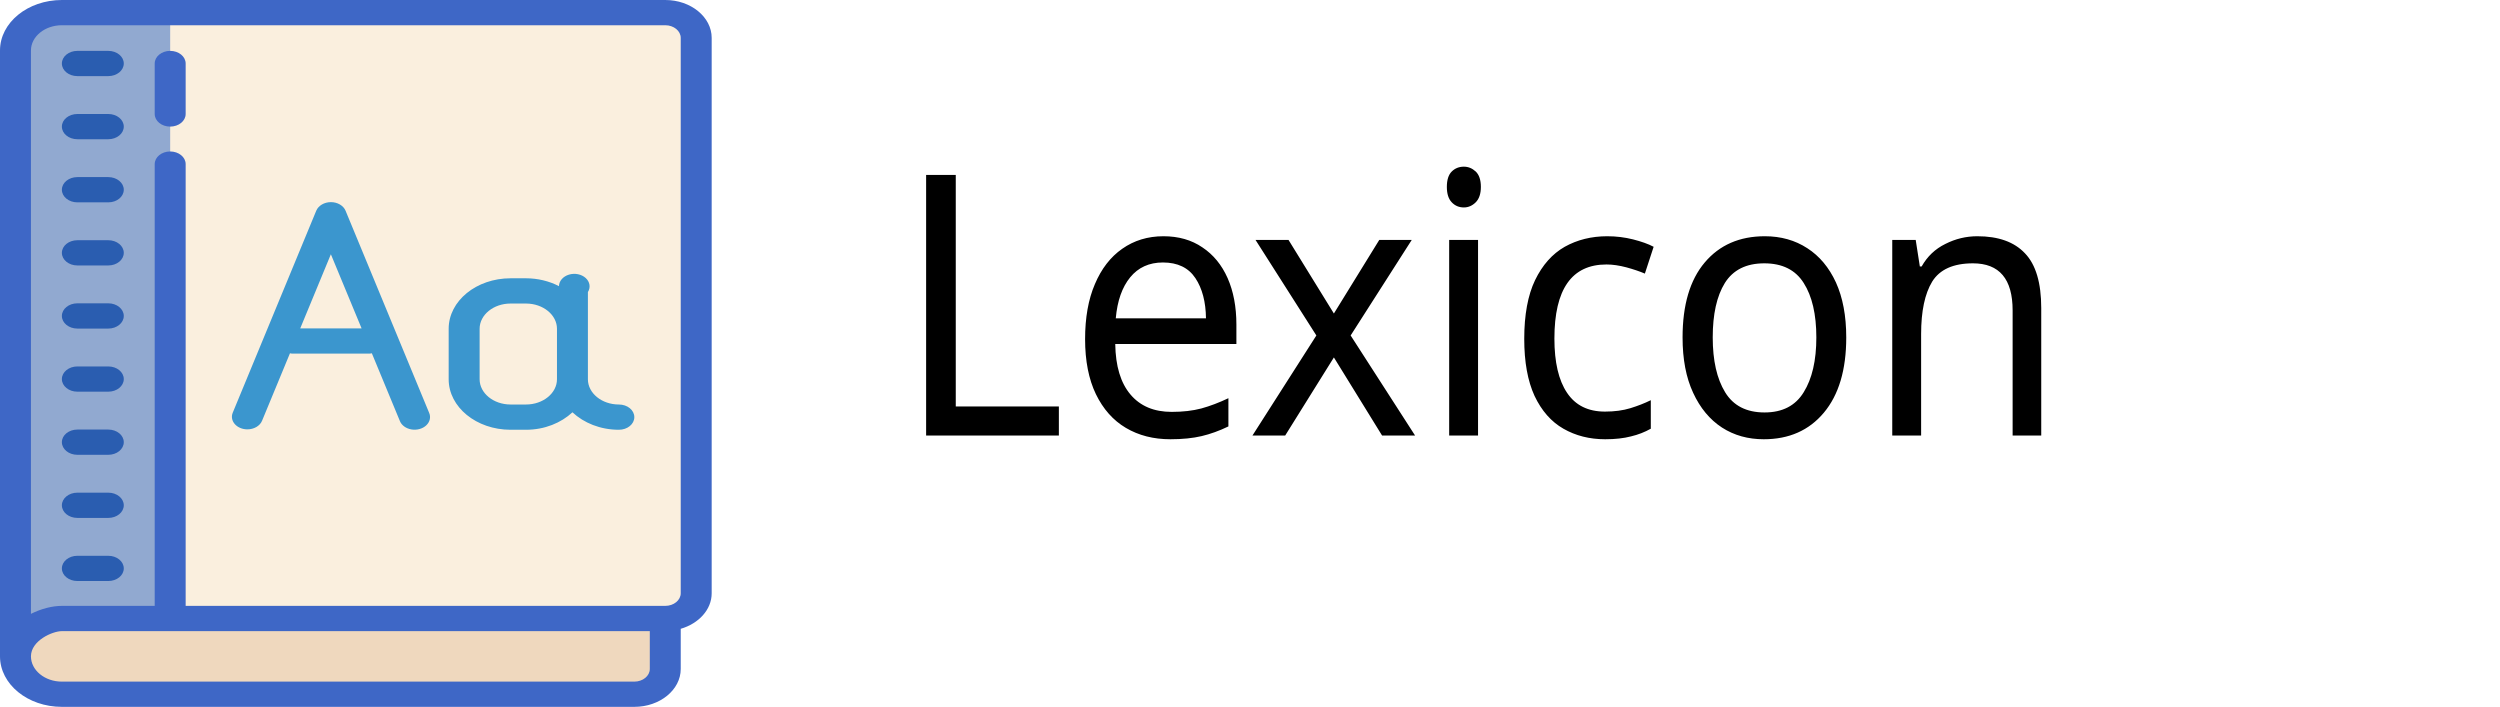
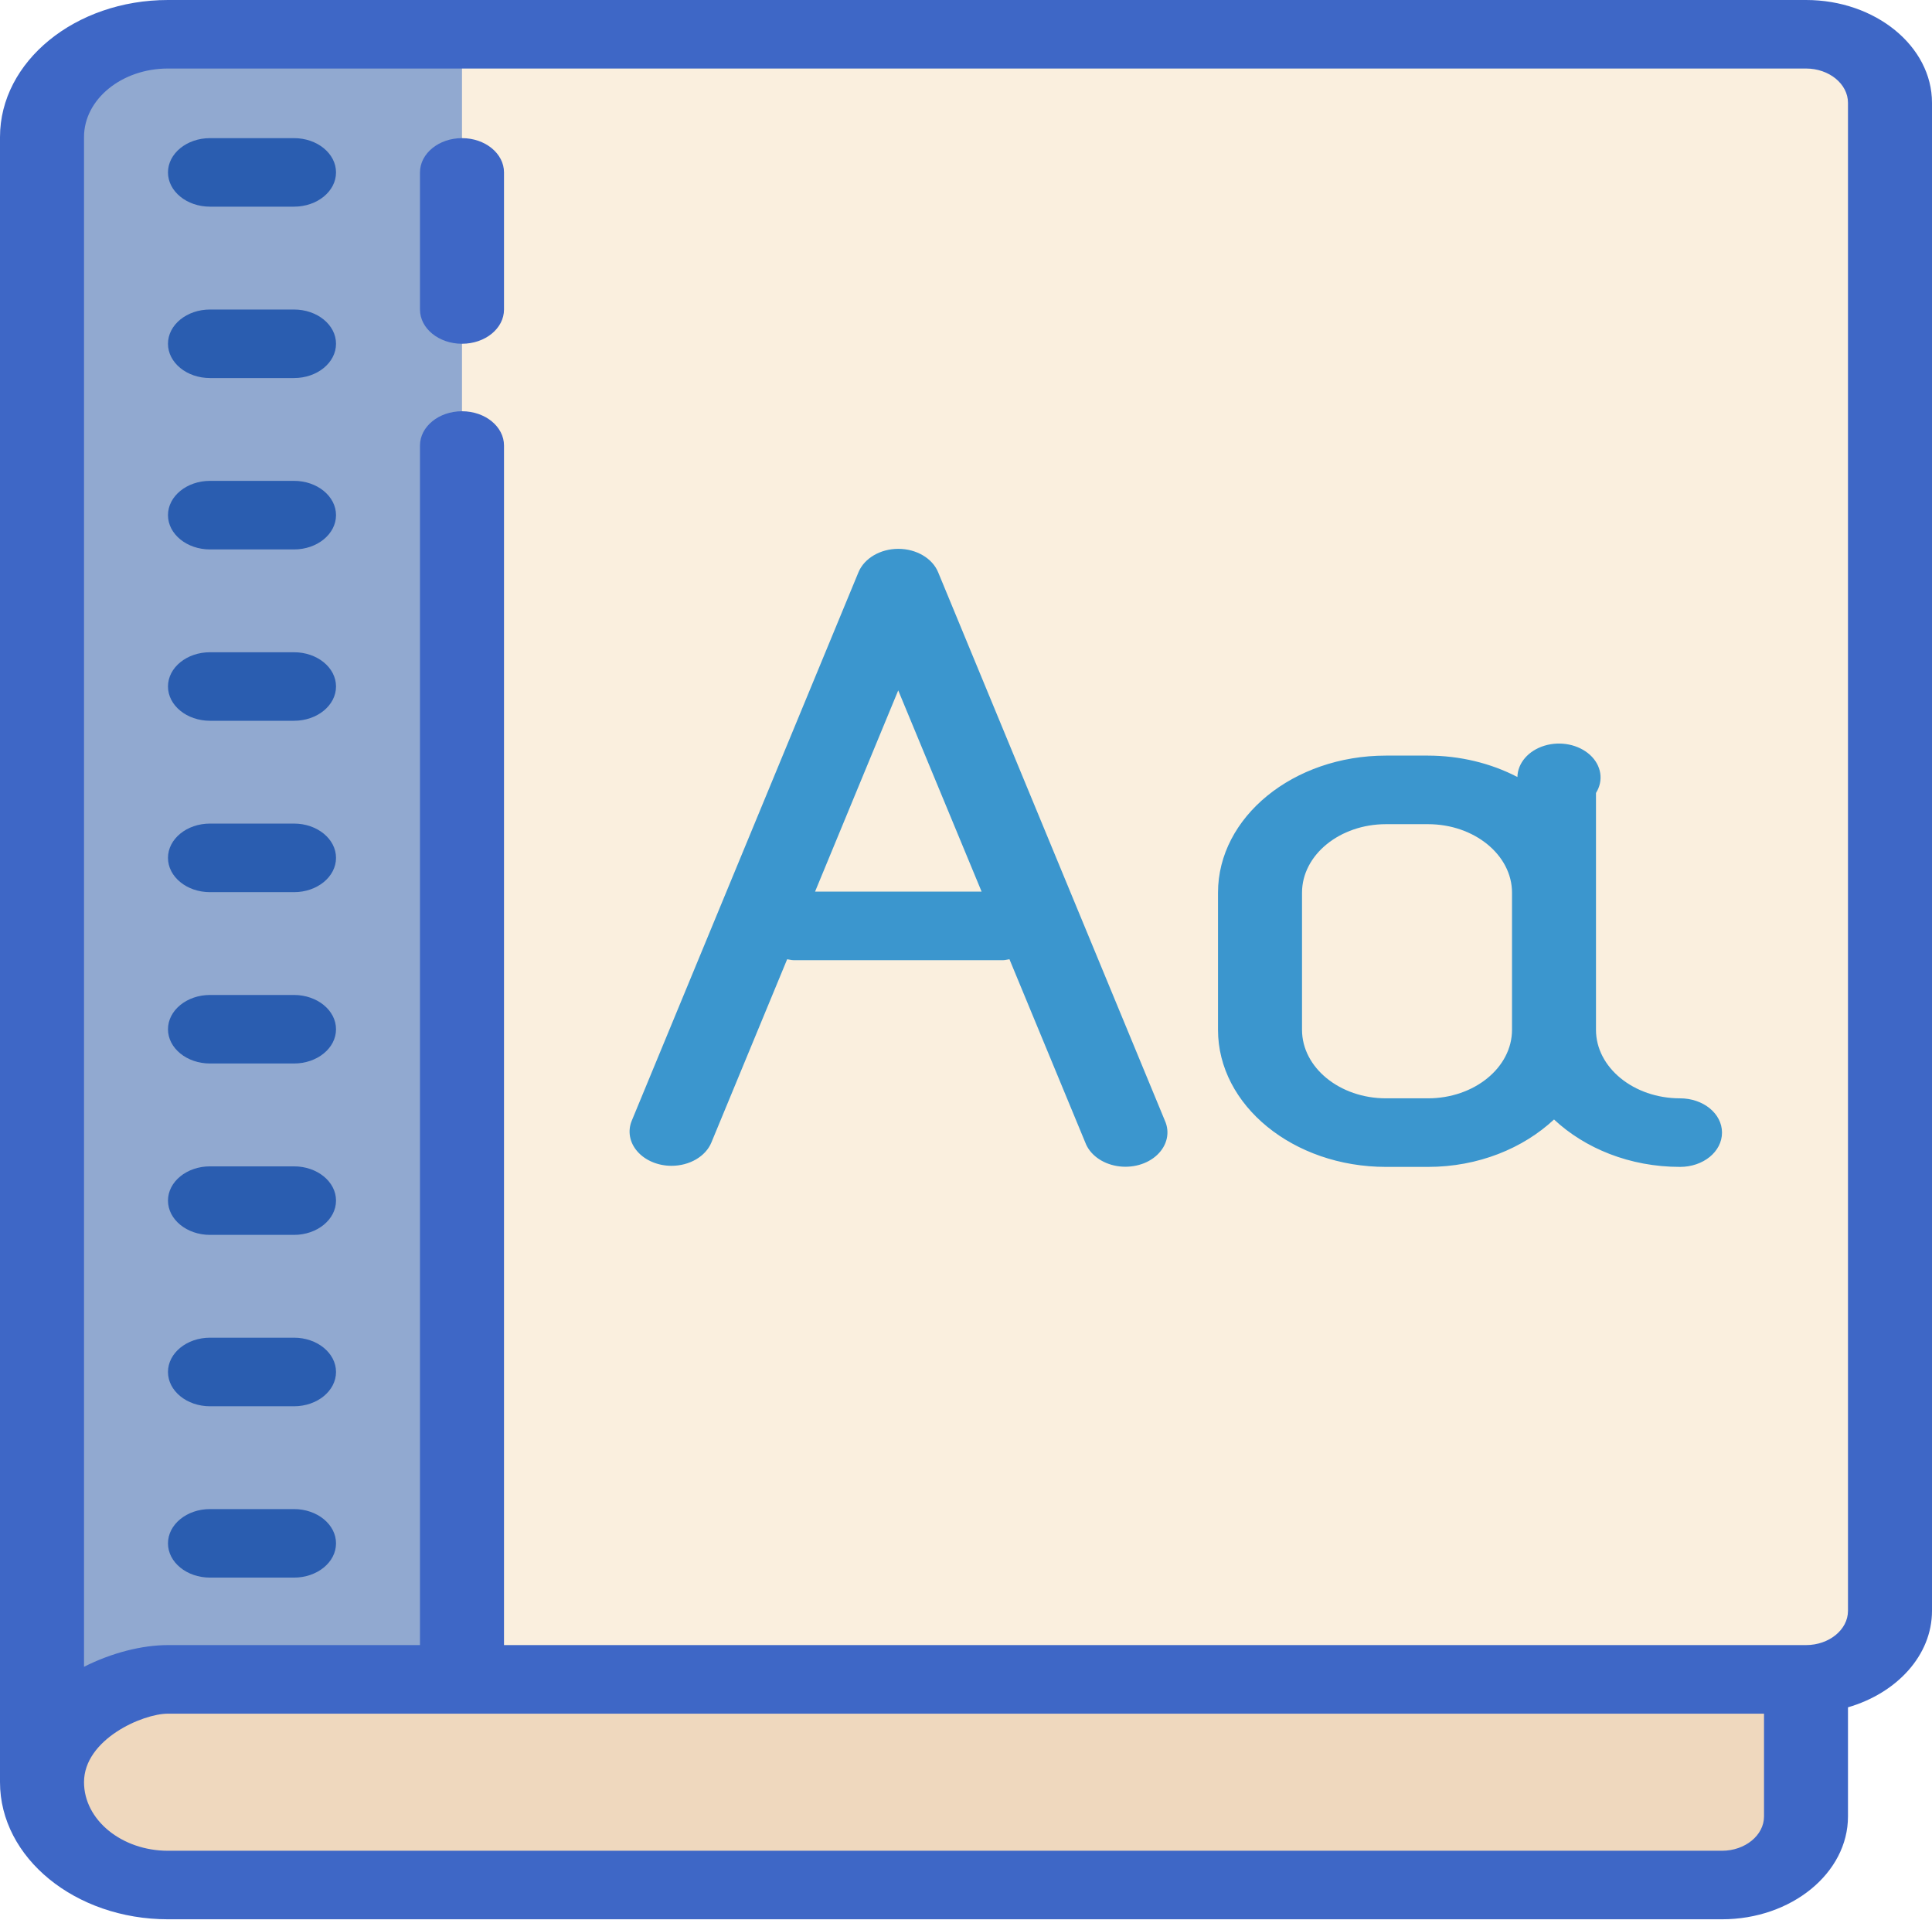
- <svg xmlns="http://www.w3.org/2000/svg" style="isolation:isolate" viewBox="15 6.979 137 38.736" width="137" height="38.736">
+ <svg xmlns="http://www.w3.org/2000/svg" style="isolation:isolate" viewBox="15 6.979 39 38.736" width="39" height="38.736">
  <g id="Group">
    <g id="Group">
      <g id="Group">
        <path d=" M 21.783 40.894 L 51.457 40.894 C 52.393 40.894 53.152 40.275 53.152 39.511 L 53.152 9.075 C 53.152 8.311 52.393 7.692 51.457 7.692 L 21.783 7.692 C 20.846 7.692 20.087 8.311 20.087 9.075 L 20.087 39.511 C 20.087 40.275 20.846 40.894 21.783 40.894 Z " fill="rgb(250,239,222)" />
        <path d=" M 24.326 40.894 L 15.848 40.894 L 15.848 9.767 C 15.848 8.621 16.987 7.692 18.391 7.692 L 24.326 7.692 L 24.326 40.894 Z " fill="rgb(145,169,208)" />
        <path d=" M 49.761 45.045 L 17.543 45.045 C 16.607 45.045 15.848 44.425 15.848 43.661 L 15.848 42.278 C 15.848 41.514 16.607 40.894 17.543 40.894 L 49.761 40.894 C 50.697 40.894 51.457 41.514 51.457 42.278 L 51.457 43.661 C 51.457 44.425 50.697 45.045 49.761 45.045 Z " fill="rgb(239,216,190)" />
        <path d=" M 24.326 9.767 C 23.858 9.767 23.478 10.077 23.478 10.459 L 23.478 13.226 C 23.478 13.608 23.858 13.917 24.326 13.917 C 24.794 13.917 25.174 13.608 25.174 13.226 L 25.174 10.459 C 25.174 10.077 24.794 9.767 24.326 9.767 Z " fill="rgb(62,103,198)" />
        <path d=" M 51.457 6.979 L 18.391 6.979 C 16.52 6.979 15 8.219 15 9.745 L 15 42.948 C 15 44.475 16.52 45.715 18.391 45.715 L 49.761 45.715 C 51.161 45.715 52.304 44.783 52.304 43.64 L 52.304 41.437 C 53.288 41.151 54 40.389 54 39.49 L 54 9.054 C 54 7.911 52.857 6.979 51.457 6.979 Z  M 50.609 43.64 C 50.609 44.02 50.227 44.332 49.761 44.332 L 18.391 44.332 C 17.457 44.332 16.696 43.71 16.696 42.948 C 16.696 42.086 17.874 41.565 18.391 41.565 L 50.609 41.565 L 50.609 43.64 Z  M 52.304 39.49 C 52.304 39.87 51.923 40.181 51.457 40.181 L 25.174 40.181 L 25.174 15.971 C 25.174 15.589 24.794 15.279 24.326 15.279 C 23.858 15.279 23.478 15.589 23.478 15.971 L 23.478 40.181 L 18.391 40.181 C 17.868 40.181 17.255 40.336 16.696 40.619 L 16.696 9.745 C 16.696 8.983 17.457 8.362 18.391 8.362 L 51.457 8.362 C 51.923 8.362 52.304 8.673 52.304 9.054 L 52.304 39.49 Z " fill="rgb(62,103,198)" />
        <path d=" M 20.935 9.767 L 19.239 9.767 C 18.771 9.767 18.391 10.077 18.391 10.459 C 18.391 10.841 18.771 11.15 19.239 11.15 L 20.935 11.15 C 21.403 11.15 21.783 10.841 21.783 10.459 C 21.783 10.077 21.403 9.767 20.935 9.767 Z  M 20.935 13.226 L 19.239 13.226 C 18.771 13.226 18.391 13.535 18.391 13.917 C 18.391 14.299 18.771 14.609 19.239 14.609 L 20.935 14.609 C 21.403 14.609 21.783 14.299 21.783 13.917 C 21.783 13.535 21.403 13.226 20.935 13.226 Z  M 20.935 16.684 L 19.239 16.684 C 18.771 16.684 18.391 16.994 18.391 17.376 C 18.391 17.758 18.771 18.068 19.239 18.068 L 20.935 18.068 C 21.403 18.068 21.783 17.758 21.783 17.376 C 21.783 16.994 21.403 16.684 20.935 16.684 Z  M 20.935 20.143 L 19.239 20.143 C 18.771 20.143 18.391 20.452 18.391 20.834 C 18.391 21.216 18.771 21.526 19.239 21.526 L 20.935 21.526 C 21.403 21.526 21.783 21.216 21.783 20.834 C 21.783 20.452 21.403 20.143 20.935 20.143 Z  M 20.935 23.601 L 19.239 23.601 C 18.771 23.601 18.391 23.911 18.391 24.293 C 18.391 24.675 18.771 24.985 19.239 24.985 L 20.935 24.985 C 21.403 24.985 21.783 24.675 21.783 24.293 C 21.783 23.911 21.403 23.601 20.935 23.601 Z  M 20.935 27.06 L 19.239 27.06 C 18.771 27.06 18.391 27.37 18.391 27.752 C 18.391 28.134 18.771 28.443 19.239 28.443 L 20.935 28.443 C 21.403 28.443 21.783 28.134 21.783 27.752 C 21.783 27.37 21.403 27.06 20.935 27.06 Z  M 20.935 30.519 L 19.239 30.519 C 18.771 30.519 18.391 30.828 18.391 31.21 C 18.391 31.592 18.771 31.902 19.239 31.902 L 20.935 31.902 C 21.403 31.902 21.783 31.592 21.783 31.21 C 21.783 30.828 21.403 30.519 20.935 30.519 Z  M 20.935 33.977 L 19.239 33.977 C 18.771 33.977 18.391 34.287 18.391 34.669 C 18.391 35.051 18.771 35.361 19.239 35.361 L 20.935 35.361 C 21.403 35.361 21.783 35.051 21.783 34.669 C 21.783 34.287 21.403 33.977 20.935 33.977 Z  M 20.935 37.436 L 19.239 37.436 C 18.771 37.436 18.391 37.746 18.391 38.128 C 18.391 38.51 18.771 38.819 19.239 38.819 L 20.935 38.819 C 21.403 38.819 21.783 38.51 21.783 38.128 C 21.783 37.746 21.403 37.436 20.935 37.436 Z " fill="rgb(42,93,176)" />
        <path d=" M 48.913 29.146 C 47.979 29.146 47.217 28.525 47.217 27.763 L 47.217 22.983 C 47.375 22.732 47.328 22.427 47.098 22.216 C 46.867 22.005 46.502 21.93 46.177 22.029 C 45.853 22.128 45.636 22.379 45.631 22.661 C 45.092 22.38 44.466 22.23 43.826 22.229 L 42.978 22.229 C 41.107 22.229 39.587 23.469 39.587 24.996 L 39.587 27.763 C 39.587 29.289 41.107 30.53 42.978 30.53 L 43.826 30.53 C 44.843 30.53 45.747 30.154 46.37 29.573 C 46.992 30.154 47.896 30.53 48.913 30.53 C 49.384 30.53 49.761 30.222 49.761 29.838 C 49.761 29.454 49.384 29.146 48.913 29.146 Z  M 45.522 27.763 C 45.522 28.525 44.76 29.146 43.826 29.146 L 42.978 29.146 C 42.044 29.146 41.283 28.525 41.283 27.763 L 41.283 24.996 C 41.283 24.234 42.044 23.613 42.978 23.613 L 43.826 23.613 C 44.76 23.613 45.522 24.234 45.522 24.996 L 45.522 27.763 Z  M 33.937 18.527 C 33.821 18.246 33.497 18.056 33.134 18.056 C 32.77 18.056 32.447 18.246 32.33 18.527 L 27.754 29.595 C 27.666 29.805 27.708 30.038 27.867 30.219 C 28.026 30.4 28.282 30.508 28.555 30.508 C 28.919 30.508 29.244 30.319 29.36 30.038 L 30.89 26.339 C 30.933 26.344 30.97 26.358 31.016 26.358 L 35.255 26.358 C 35.298 26.358 35.334 26.344 35.377 26.339 L 36.908 30.038 C 36.998 30.279 37.242 30.46 37.544 30.512 C 37.846 30.564 38.159 30.478 38.36 30.287 C 38.562 30.096 38.621 29.831 38.514 29.595 L 33.937 18.527 Z  M 31.453 24.974 L 33.132 20.913 L 34.815 24.974 L 31.453 24.974 Z " fill="rgb(59,150,206)" />
      </g>
    </g>
-     <g transform="matrix(0.904,0,0,1,64,15.847)">
-       <text transform="matrix(1,0,0,1,0,15)" style="font-family:&quot;Orbitron&quot;;font-weight:400;font-size:20px;font-style:normal;fill:#000000;stroke:none;">Lexicon</text>
-     </g>
  </g>
</svg>
